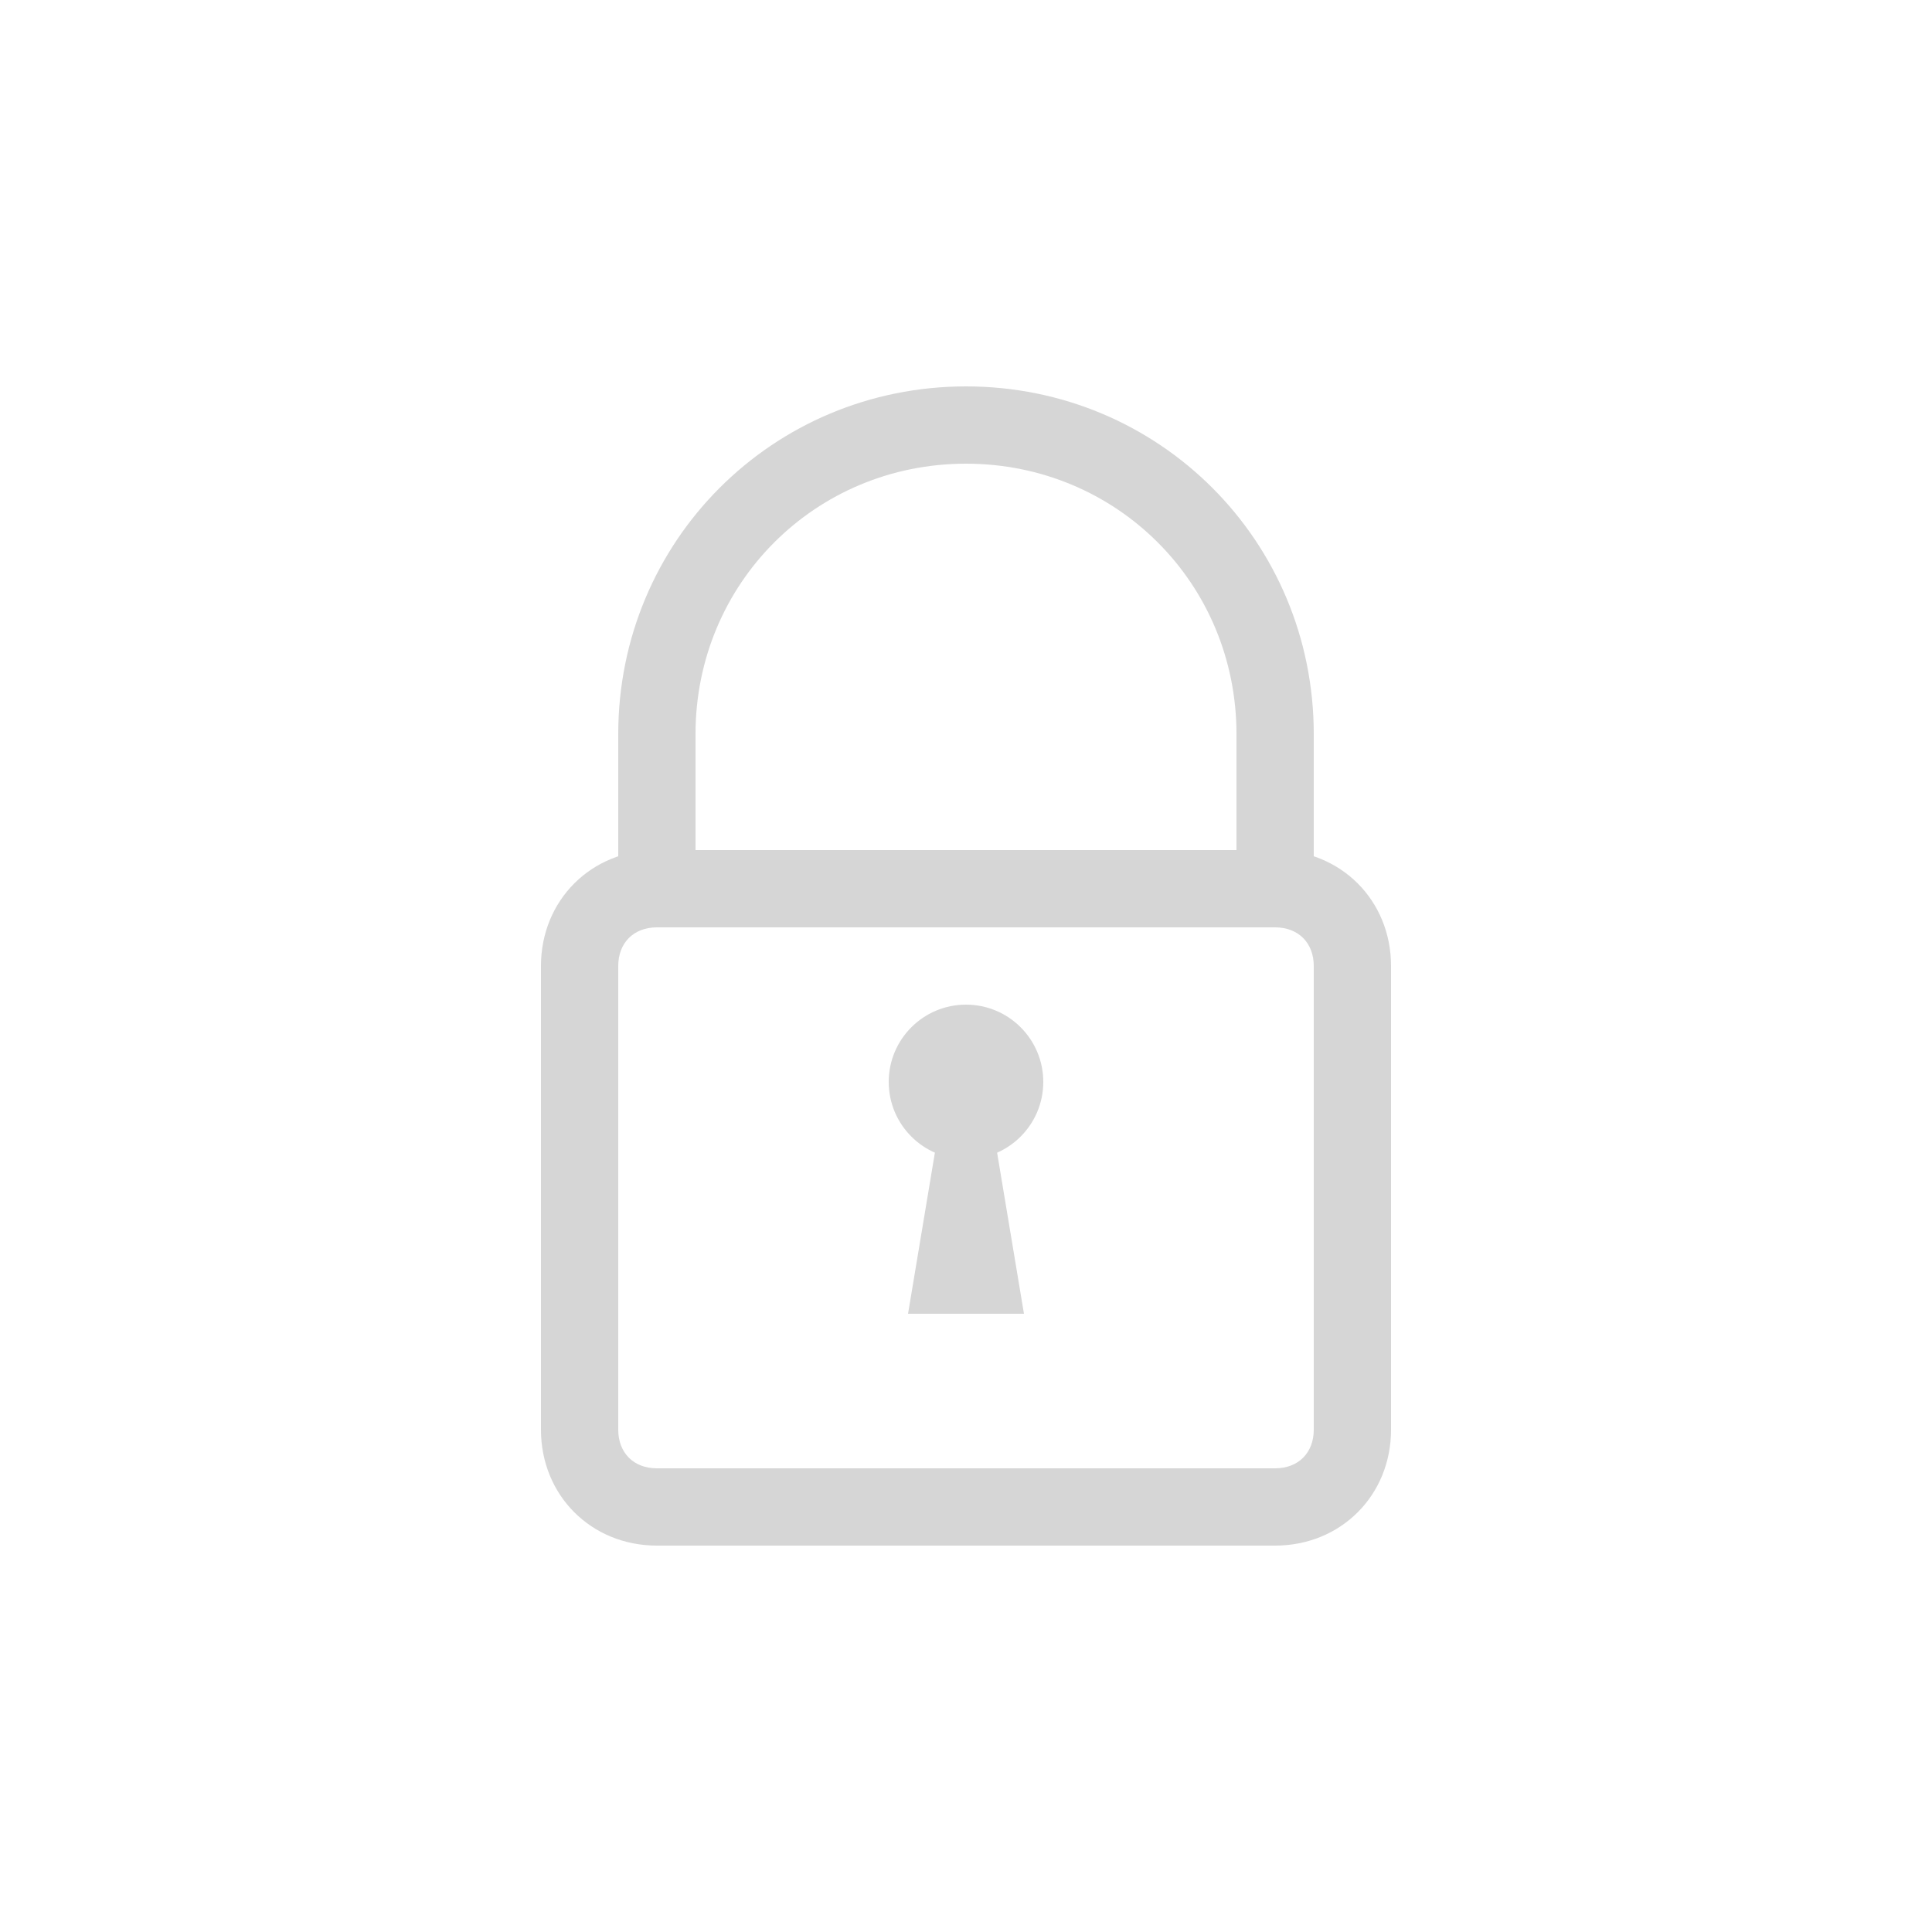
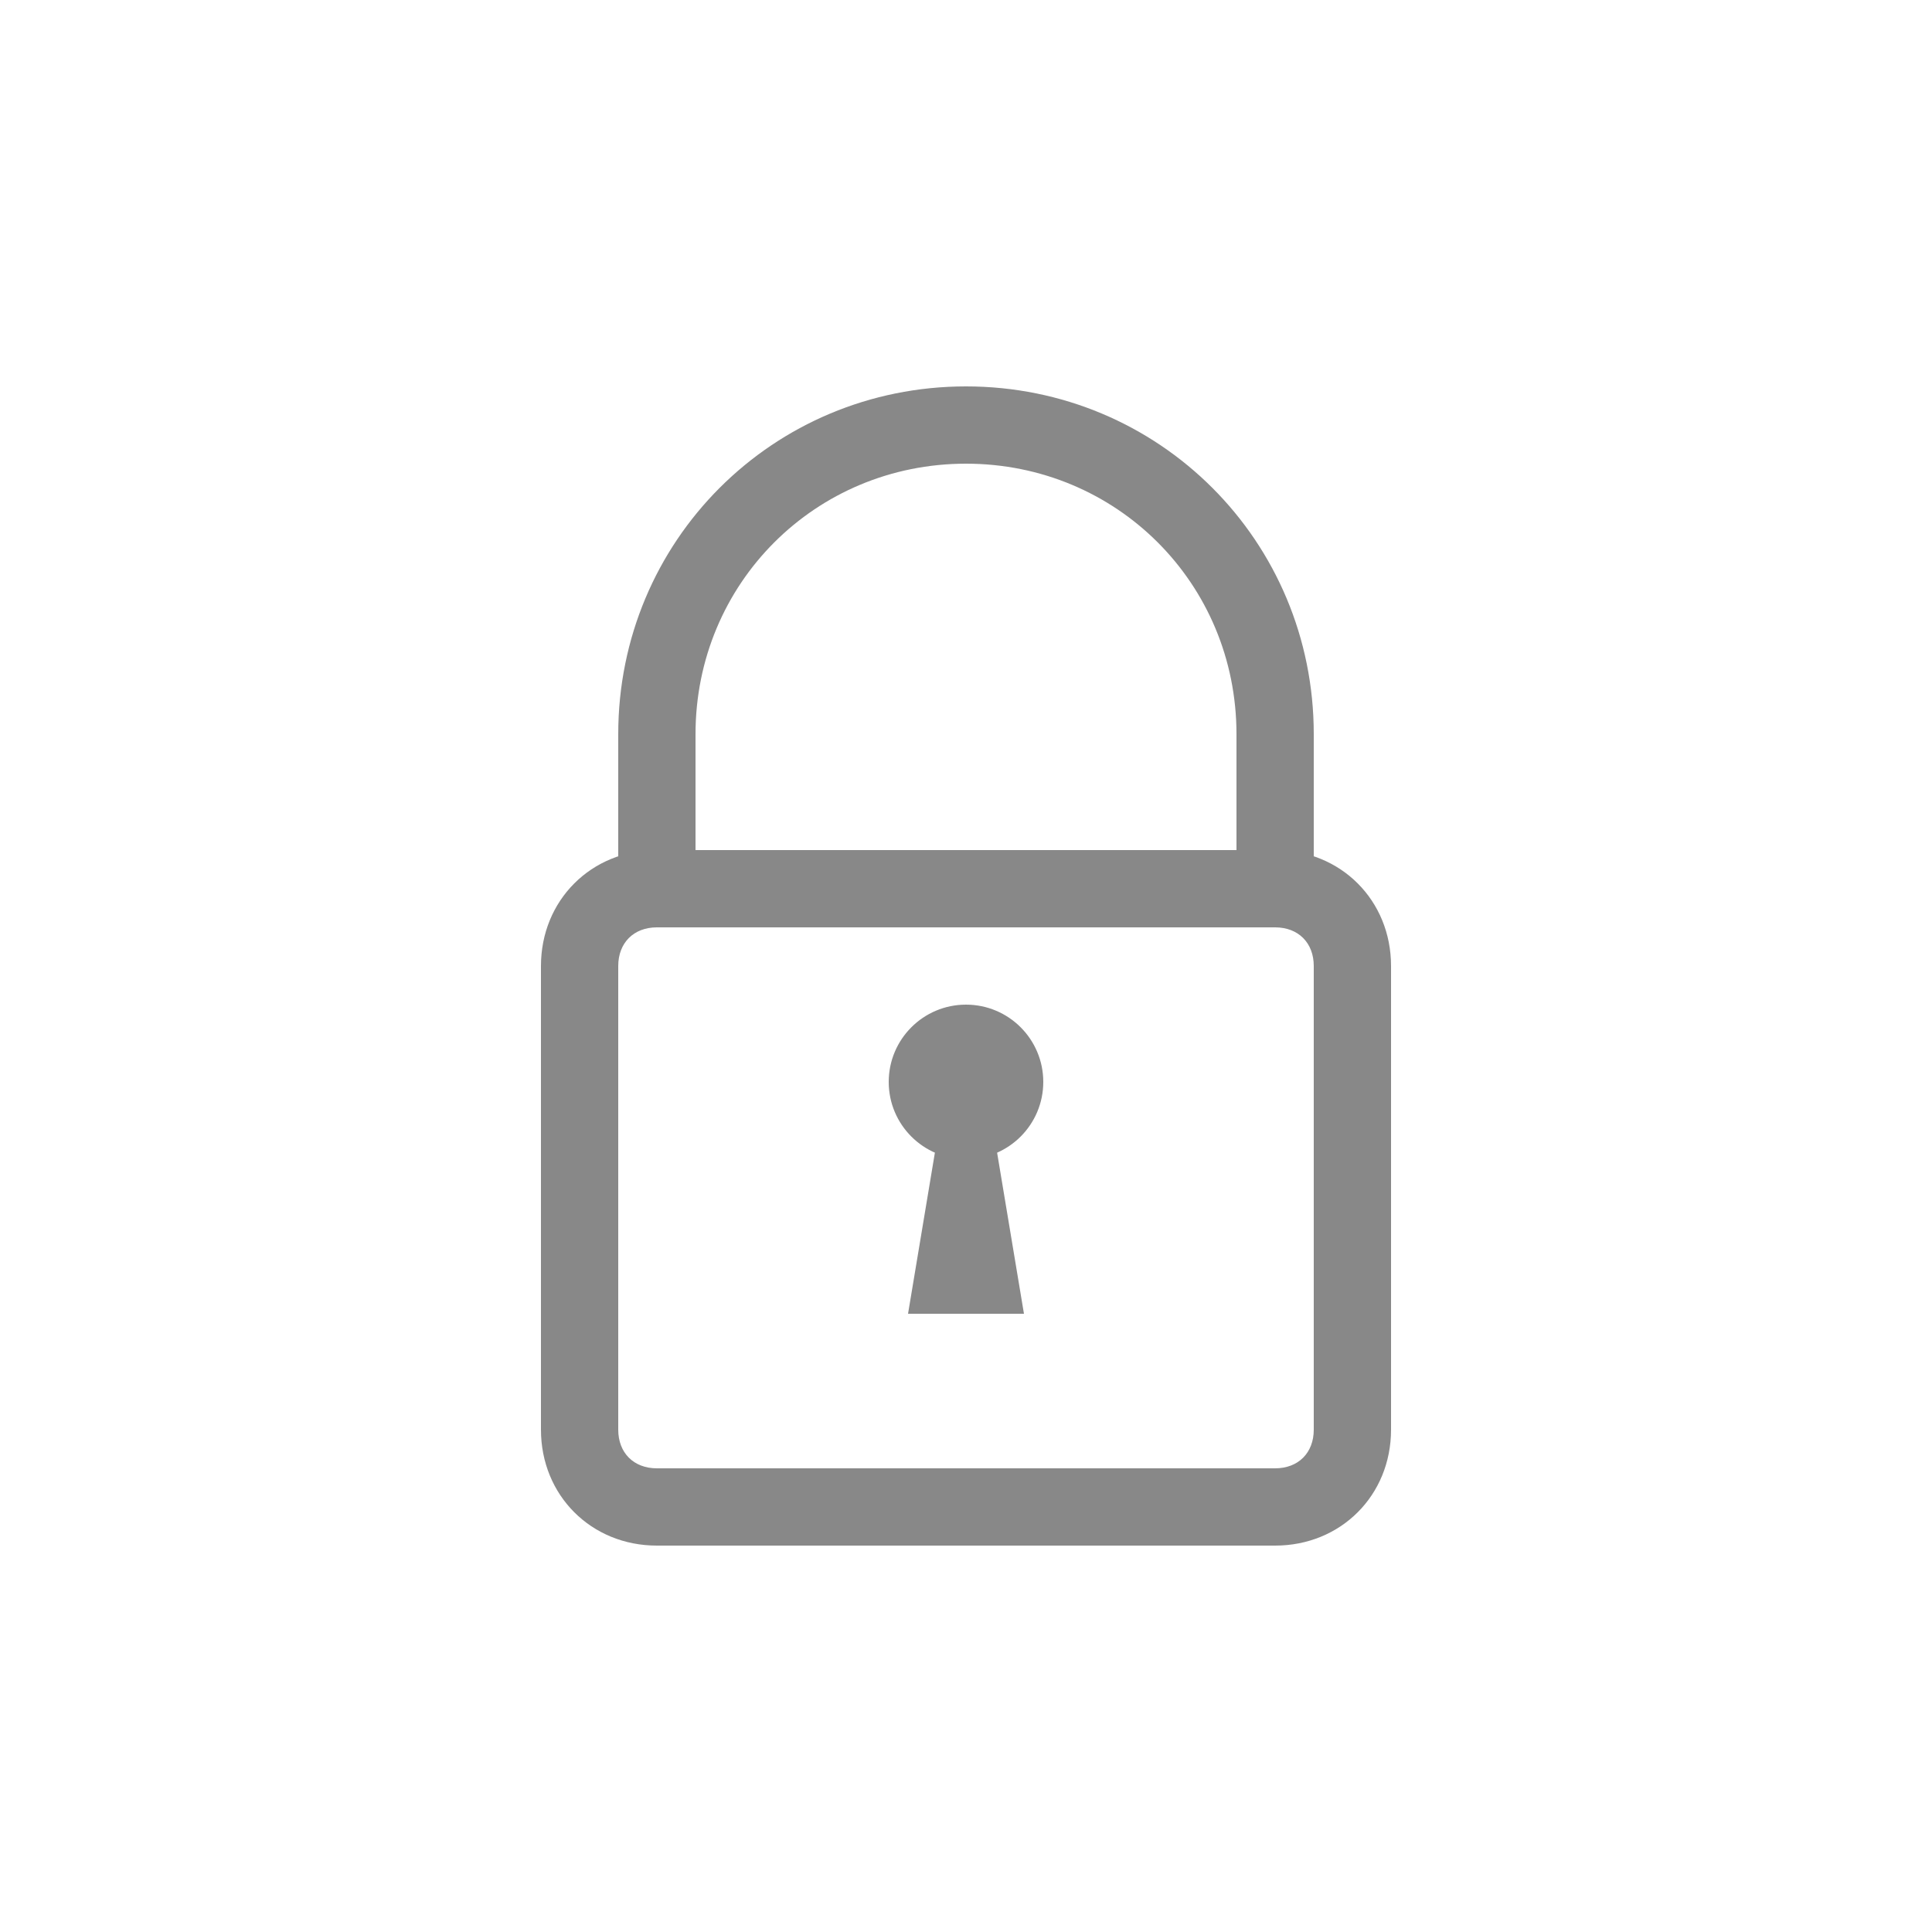
- <svg xmlns="http://www.w3.org/2000/svg" viewBox="0 0 50 50" fill="#D6D6D6">
+ <svg xmlns="http://www.w3.org/2000/svg" viewBox="0 0 50 50" fill="#888888">
  <path d="M34 23h-2v-4c0-3.9-3.1-7-7-7s-7 3.1-7 7v4h-2v-4c0-5 4-9 9-9s9 4 9 9v4z" />
  <path d="M33 40H17c-1.7 0-3-1.3-3-3V25c0-1.7 1.3-3 3-3h16c1.7 0 3 1.3 3 3v12c0 1.7-1.3 3-3 3zM17 24c-.6 0-1 .4-1 1v12c0 .6.4 1 1 1h16c.6 0 1-.4 1-1V25c0-.6-.4-1-1-1H17z" />
  <circle cx="25" cy="28" r="2" />
  <path d="M25.5 28h-1l-1 6h3z" />
</svg>
